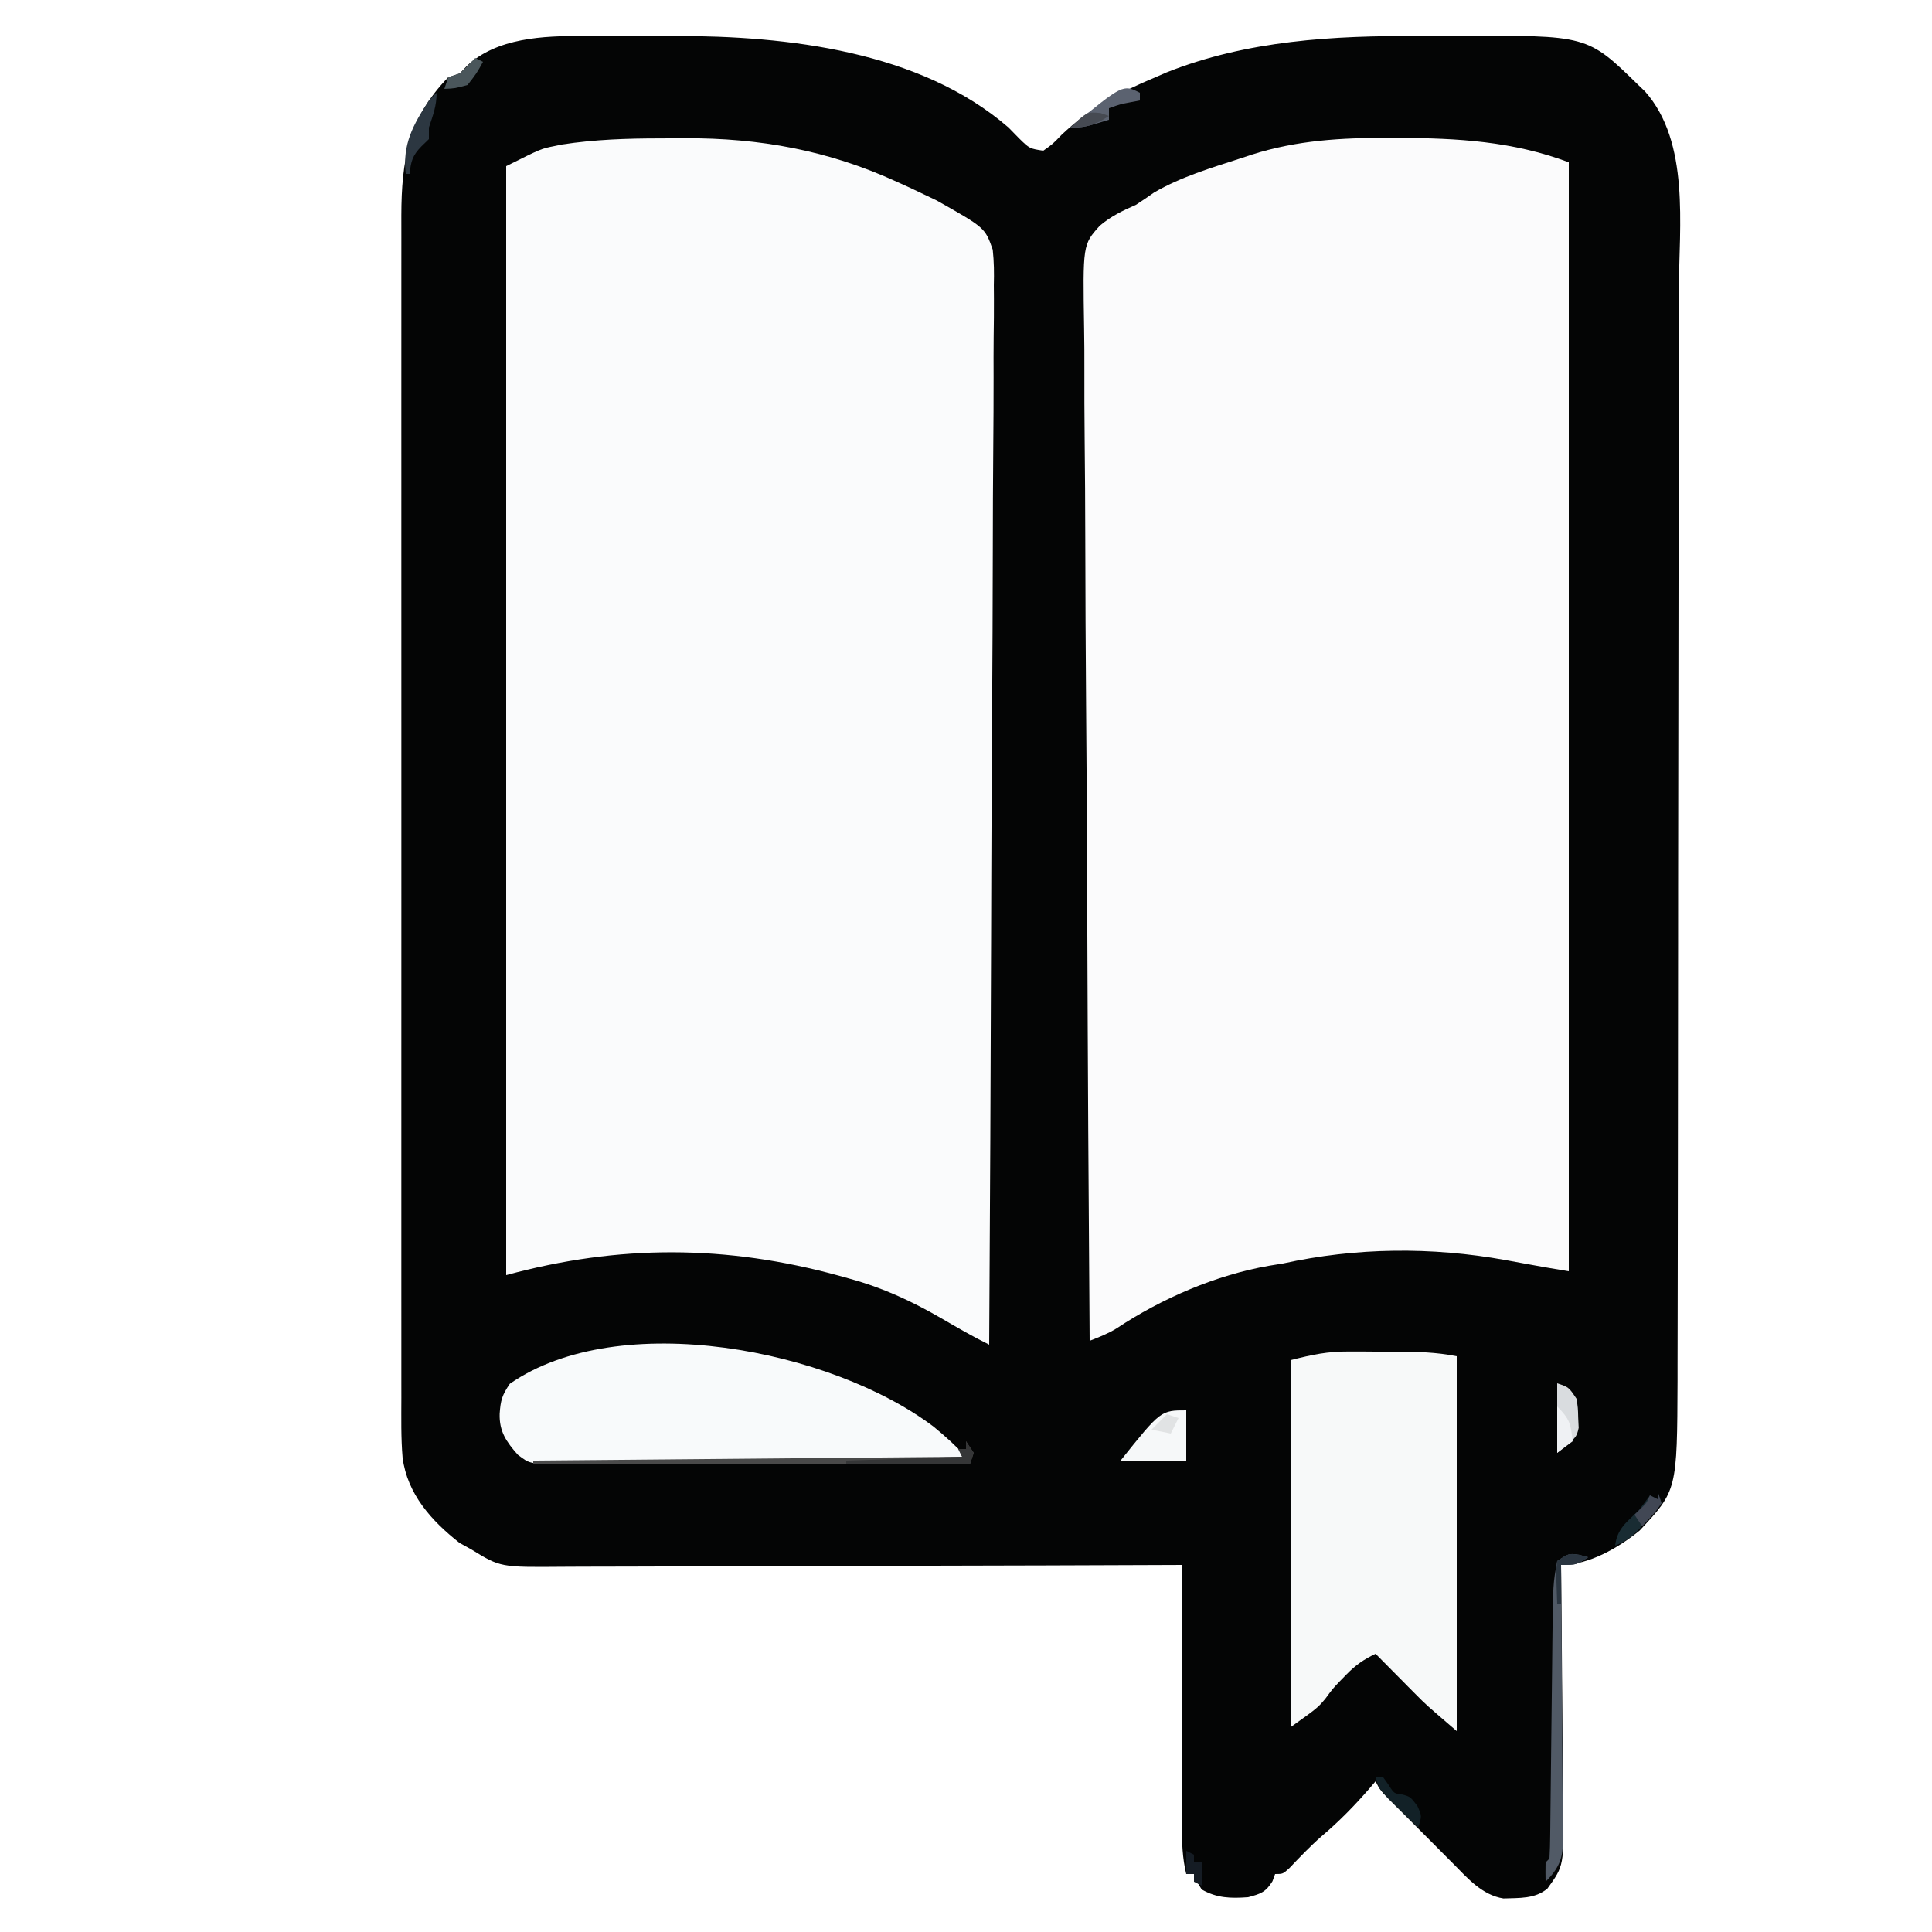
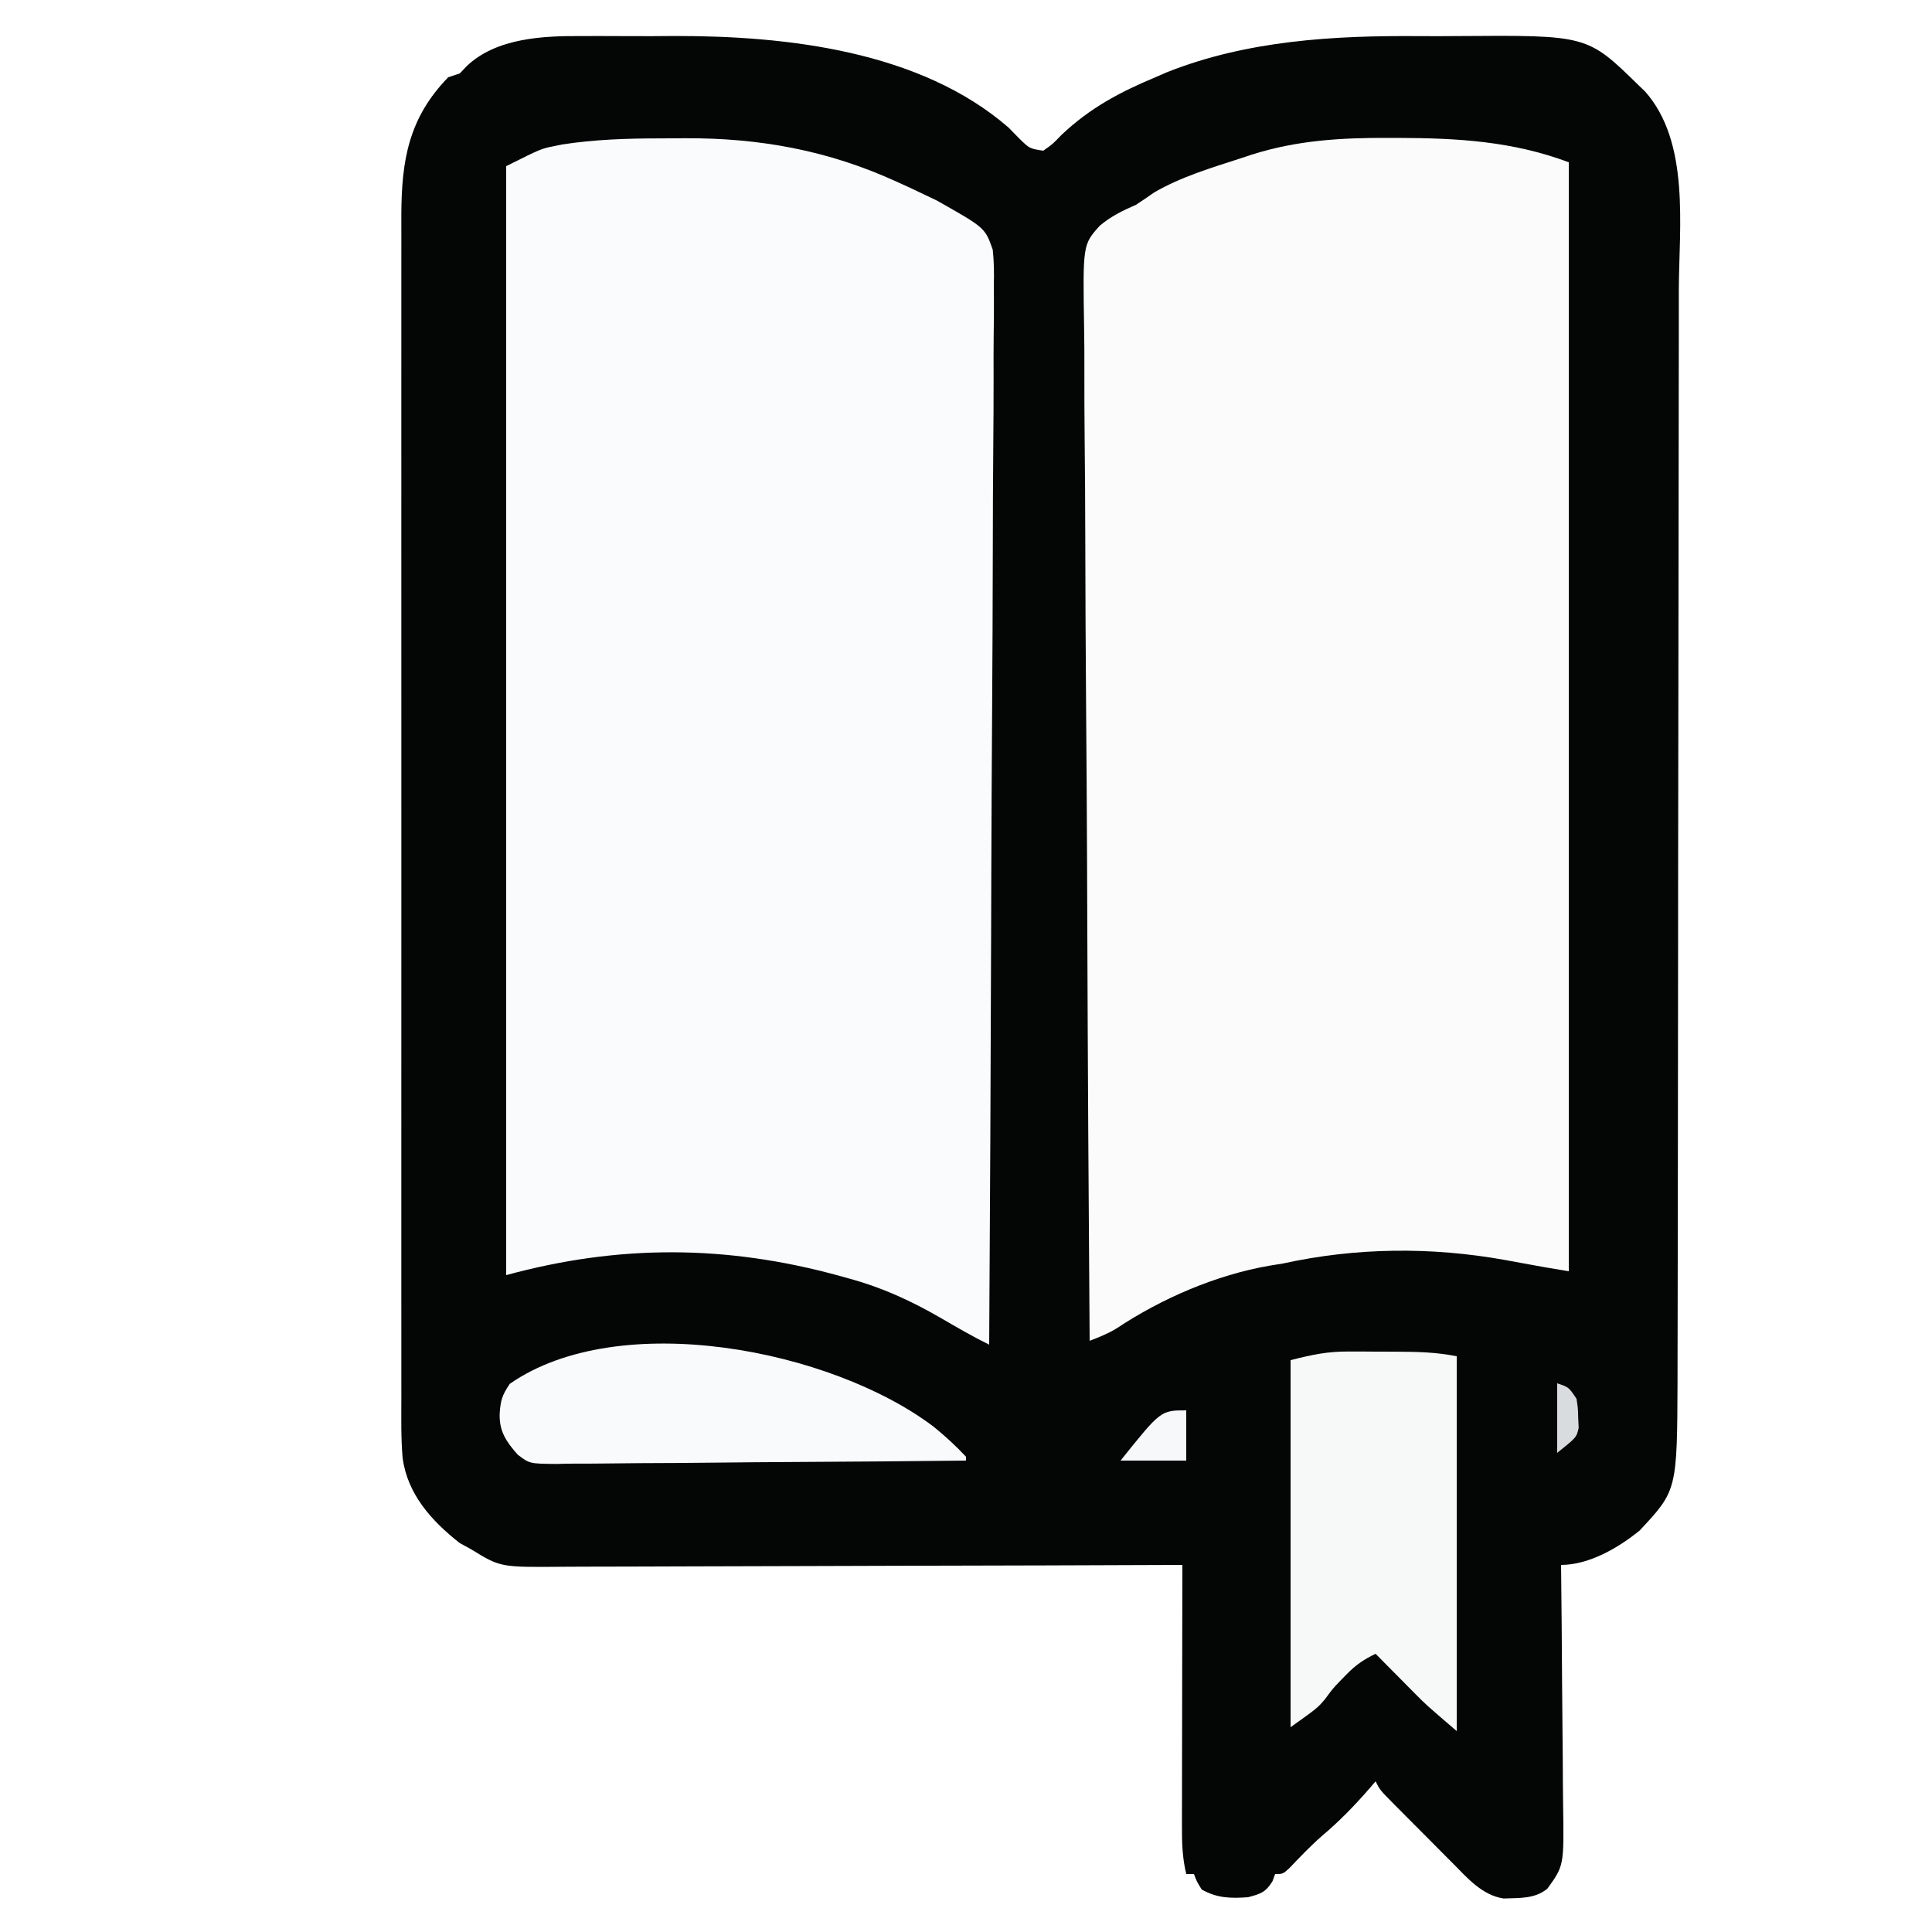
<svg xmlns="http://www.w3.org/2000/svg" version="1.1" width="500" height="500">
  <path d="M0 0 C1.272 -0.005 2.545 -0.01 3.856 -0.014 C6.536 -0.018 9.213 -0.011 11.893 0.012 C15.902 0.046 19.909 0.013 23.918 -0.02 C52.85 -0.058 87.324 3.825 110.203 23.664 C111.111 24.592 112.018 25.52 112.953 26.477 C115.653 29.121 115.653 29.121 119.203 29.664 C121.625 27.962 121.625 27.962 123.953 25.539 C131.288 18.622 138.931 14.538 148.203 10.664 C149.622 10.045 149.622 10.045 151.07 9.414 C171.862 1.118 194.409 -0.165 216.533 0.012 C219.888 0.035 223.239 0.024 226.593 -0.005 C259.994 -0.246 259.994 -0.246 273.203 12.664 C273.777 13.213 274.35 13.762 274.941 14.328 C286.599 27.461 283.765 49.197 283.682 65.469 C283.667 69.37 283.675 73.271 283.68 77.172 C283.686 84.793 283.671 92.414 283.649 100.035 C283.624 108.924 283.621 117.814 283.62 126.703 C283.616 142.57 283.593 158.436 283.56 174.303 C283.527 189.674 283.506 205.045 283.498 220.416 C283.498 221.837 283.498 221.837 283.497 223.287 C283.495 227.095 283.493 230.904 283.491 234.712 C283.483 250.286 283.466 265.859 283.447 281.433 C283.443 284.973 283.44 288.513 283.436 292.054 C283.427 301.356 283.415 310.659 283.395 319.961 C283.386 323.805 283.379 327.649 283.376 331.492 C283.373 335.669 283.362 339.845 283.35 344.022 C283.35 345.222 283.351 346.422 283.351 347.659 C283.238 376.39 283.238 376.39 273.535 386.77 C267.988 391.276 260.423 395.664 253.203 395.664 C253.214 396.611 253.225 397.558 253.237 398.533 C253.338 407.478 253.413 416.423 253.462 425.368 C253.488 429.967 253.524 434.564 253.58 439.163 C253.635 443.604 253.665 448.045 253.678 452.487 C253.687 454.177 253.705 455.868 253.732 457.558 C253.977 473.477 253.977 473.477 249.67 479.436 C246.432 482.146 242.365 481.831 238.301 481.992 C232.802 481.132 229.027 476.77 225.281 472.973 C224.736 472.427 224.19 471.881 223.628 471.318 C222.483 470.17 221.34 469.019 220.2 467.866 C218.45 466.098 216.693 464.339 214.934 462.58 C213.82 461.461 212.707 460.342 211.594 459.223 C211.068 458.696 210.542 458.168 210 457.625 C206.319 453.896 206.319 453.896 205.203 451.664 C204.476 452.517 204.476 452.517 203.734 453.387 C199.805 457.913 195.81 462.032 191.227 465.891 C188.27 468.482 185.578 471.315 182.867 474.16 C181.203 475.664 181.203 475.664 179.203 475.664 C178.976 476.283 178.749 476.902 178.516 477.539 C176.748 480.401 175.433 480.803 172.203 481.664 C167.72 481.984 164.156 481.923 160.203 479.664 C158.891 477.539 158.891 477.539 158.203 475.664 C157.543 475.664 156.883 475.664 156.203 475.664 C155.193 471.495 155.067 467.476 155.09 463.212 C155.089 462.479 155.089 461.747 155.089 460.993 C155.09 458.585 155.098 456.177 155.105 453.77 C155.107 452.095 155.109 450.421 155.11 448.746 C155.114 444.349 155.123 439.951 155.134 435.554 C155.145 431.062 155.149 426.571 155.154 422.08 C155.165 413.275 155.182 404.469 155.203 395.664 C154.31 395.668 153.416 395.671 152.495 395.675 C130.736 395.764 108.977 395.83 87.218 395.871 C76.695 395.892 66.173 395.92 55.65 395.966 C46.477 396.006 37.304 396.032 28.131 396.04 C23.275 396.046 18.42 396.058 13.564 396.087 C8.99 396.114 4.416 396.122 -0.159 396.116 C-1.834 396.118 -3.508 396.125 -5.183 396.141 C-21.278 396.281 -21.278 396.281 -28.797 391.664 C-29.808 391.107 -30.818 390.55 -31.859 389.977 C-39.127 384.255 -45.362 377.352 -46.603 367.934 C-47.044 362.768 -46.933 357.574 -46.924 352.393 C-46.925 351.036 -46.927 349.679 -46.929 348.323 C-46.933 344.605 -46.931 340.887 -46.928 337.169 C-46.925 333.155 -46.929 329.141 -46.932 325.128 C-46.936 317.268 -46.935 309.409 -46.932 301.549 C-46.93 295.16 -46.93 288.771 -46.931 282.382 C-46.931 281.473 -46.931 280.563 -46.931 279.626 C-46.931 277.778 -46.932 275.931 -46.932 274.083 C-46.935 256.757 -46.932 239.43 -46.926 222.104 C-46.922 207.243 -46.923 192.383 -46.927 177.522 C-46.933 160.261 -46.935 142.999 -46.932 125.738 C-46.931 123.896 -46.931 122.055 -46.931 120.213 C-46.931 119.307 -46.93 118.401 -46.93 117.468 C-46.929 111.089 -46.931 104.71 -46.933 98.331 C-46.936 90.554 -46.935 82.776 -46.93 74.999 C-46.927 71.032 -46.926 67.066 -46.93 63.099 C-46.933 59.465 -46.931 55.83 -46.926 52.196 C-46.924 50.265 -46.927 48.335 -46.931 46.404 C-46.899 32.219 -45.063 21.207 -34.797 10.664 C-33.807 10.334 -32.817 10.004 -31.797 9.664 C-30.912 8.727 -30.912 8.727 -30.009 7.771 C-22.299 0.427 -10.064 -0.086 0 0 Z " fill="#040505" transform="translate(150.7969,9.335938)" />
  <path d="M0 0 C2.135 -0.002 4.269 -0.02 6.404 -0.039 C25.683 -0.119 43.454 3.103 61.101 11.185 C62.258 11.711 63.416 12.237 64.609 12.779 C65.816 13.349 67.021 13.922 68.226 14.498 C69.301 15.01 70.376 15.521 71.484 16.049 C84.022 23.119 84.022 23.119 86.021 28.801 C86.361 31.908 86.387 34.88 86.303 38.005 C86.312 39.18 86.32 40.354 86.329 41.565 C86.343 44.809 86.312 48.049 86.261 51.293 C86.218 54.797 86.233 58.3 86.241 61.804 C86.246 67.869 86.214 73.933 86.158 79.997 C86.077 88.765 86.051 97.533 86.038 106.301 C86.016 120.528 85.95 134.755 85.855 148.981 C85.763 162.798 85.693 176.615 85.65 190.432 C85.648 191.285 85.645 192.137 85.642 193.015 C85.629 197.29 85.616 201.565 85.604 205.841 C85.5 241.289 85.324 276.737 85.101 312.185 C80.817 310.076 76.71 307.683 72.585 305.283 C64.917 300.86 57.601 297.476 49.038 295.123 C48.119 294.866 47.201 294.609 46.254 294.345 C17.054 286.332 -10.726 286.229 -39.899 294.185 C-39.899 199.475 -39.899 104.765 -39.899 7.185 C-30.864 2.668 -30.864 2.668 -27.462 1.998 C-26.803 1.86 -26.144 1.722 -25.466 1.58 C-16.958 0.272 -8.596 -0.001 0 0 Z " fill="#FAFBFC" transform="translate(170.8992,35.8147)" />
  <path d="M0 0 C0.795 0.001 1.591 0.002 2.41 0.004 C17.789 0.048 32.024 0.861 46.562 6.312 C46.562 101.022 46.562 195.732 46.562 293.312 C39.902 292.202 39.902 292.202 36.609 291.594 C35.556 291.402 35.556 291.402 34.48 291.207 C33.05 290.947 31.621 290.684 30.191 290.418 C11.019 286.961 -8.432 287.139 -27.438 291.312 C-29.127 291.585 -29.127 291.585 -30.852 291.863 C-44.704 294.248 -58.814 300.352 -70.5 308.121 C-72.724 309.489 -75.008 310.367 -77.438 311.312 C-77.712 275.159 -77.924 239.005 -78.05 202.85 C-78.065 198.581 -78.081 194.311 -78.097 190.042 C-78.1 189.192 -78.103 188.342 -78.106 187.466 C-78.158 173.708 -78.253 159.95 -78.363 146.192 C-78.476 132.073 -78.542 117.954 -78.567 103.834 C-78.583 95.122 -78.635 86.412 -78.732 77.702 C-78.796 71.726 -78.815 65.751 -78.8 59.776 C-78.792 56.328 -78.803 52.884 -78.868 49.437 C-79.216 27.636 -79.216 27.636 -74.839 22.756 C-71.993 20.315 -68.87 18.81 -65.438 17.312 C-63.858 16.276 -62.291 15.218 -60.75 14.125 C-53.798 10.082 -46.054 7.778 -38.438 5.312 C-37.471 4.992 -36.504 4.671 -35.508 4.34 C-23.743 0.6 -12.253 -0.055 0 0 Z " fill="#FBFBFC" transform="translate(359.4375,35.6875)" />
  <path d="M0 0 C1.958 0.003 1.958 0.003 3.955 0.006 C4.957 0.015 4.957 0.015 5.978 0.025 C8.025 0.043 10.072 0.045 12.119 0.045 C17.573 0.069 22.465 0.157 27.832 1.23 C27.832 33.24 27.832 65.25 27.832 98.23 C19.957 91.48 19.957 91.48 17.086 88.582 C16.477 87.97 15.868 87.357 15.24 86.727 C14.631 86.109 14.022 85.492 13.395 84.855 C12.758 84.215 12.122 83.574 11.467 82.914 C9.92 81.355 8.375 79.794 6.832 78.23 C3.794 79.683 1.692 81.125 -0.668 83.543 C-1.276 84.166 -1.885 84.788 -2.512 85.43 C-4.293 87.311 -4.293 87.311 -6.168 89.855 C-8.168 92.23 -8.168 92.23 -15.168 97.23 C-15.168 65.88 -15.168 34.53 -15.168 2.23 C-9.342 0.774 -5.711 -0.02 0 0 Z " fill="#F7F9F9" transform="translate(349.168,349.7695)" />
  <path d="M0 0 C2.969 2.424 5.782 4.978 8.392 7.785 C8.392 8.115 8.392 8.445 8.392 8.785 C-6.368 8.948 -21.128 9.072 -35.889 9.147 C-42.743 9.183 -49.596 9.233 -56.45 9.313 C-63.063 9.39 -69.676 9.431 -76.29 9.449 C-78.814 9.462 -81.338 9.487 -83.862 9.525 C-87.396 9.576 -90.928 9.583 -94.462 9.579 C-96.029 9.617 -96.029 9.617 -97.627 9.656 C-104.555 9.587 -104.555 9.587 -107.602 7.268 C-110.549 3.949 -112.436 1.251 -112.296 -3.34 C-112.052 -6.842 -111.685 -8.102 -109.671 -11.09 C-81.301 -30.775 -26.464 -19.997 0 0 Z " fill="#F8FAFB" transform="translate(241.6084,369.2153)" />
-   <path d="M0 0 C0.763 0.206 1.526 0.412 2.312 0.625 C-0.688 2.625 -0.688 2.625 -4.688 2.625 C-4.679 3.579 -4.67 4.532 -4.661 5.515 C-4.579 14.505 -4.52 23.494 -4.48 32.485 C-4.459 37.107 -4.431 41.728 -4.386 46.35 C-4.342 50.811 -4.318 55.271 -4.308 59.733 C-4.301 61.434 -4.286 63.135 -4.265 64.836 C-4.236 67.221 -4.232 69.604 -4.233 71.989 C-4.219 72.691 -4.205 73.393 -4.19 74.116 C-4.23 78.882 -5.381 81.232 -8.688 84.625 C-8.73 82.959 -8.728 81.291 -8.688 79.625 C-8.193 79.13 -8.193 79.13 -7.688 78.625 C-7.569 76.556 -7.52 74.484 -7.498 72.412 C-7.49 71.763 -7.481 71.114 -7.473 70.446 C-7.455 69.031 -7.44 67.616 -7.427 66.201 C-7.406 63.955 -7.379 61.71 -7.35 59.464 C-7.291 54.684 -7.239 49.905 -7.188 45.125 C-7.128 39.613 -7.065 34.1 -6.996 28.588 C-6.969 26.388 -6.948 24.187 -6.928 21.987 C-6.769 7.505 -6.769 7.505 -5.688 1.625 C-2.688 -0.375 -2.688 -0.375 0 0 Z " fill="#515A66" transform="translate(408.6875,402.375)" />
  <path d="M0 0 C0 4.29 0 8.58 0 13 C-5.61 13 -11.22 13 -17 13 C-6.6 0 -6.6 0 0 0 Z " fill="#F6F8F9" transform="translate(307,365)" />
-   <path d="M0 0 C0.99 1.485 0.99 1.485 2 3 C1.67 3.99 1.34 4.98 1 6 C-36.29 6 -73.58 6 -112 6 C-112 5.67 -112 5.34 -112 5 C-57.055 4.505 -57.055 4.505 -1 4 C-1.495 3.01 -1.495 3.01 -2 2 C-1.34 2 -0.68 2 0 2 C0 1.34 0 0.68 0 0 Z " fill="#4A4A4A" transform="translate(250,373)" />
  <path d="M0 0 C3 1 3 1 5 4 C5.371 6.34 5.371 6.34 5.438 8.938 C5.477 9.792 5.517 10.647 5.559 11.527 C5 14 5 14 0 18 C0 12.06 0 6.12 0 0 Z " fill="#D9DCDF" transform="translate(403,358)" />
-   <path d="M0 0 C0 3.389 -0.934 5.802 -2 9 C-2 9.99 -2 10.98 -2 12 C-2.639 12.619 -3.279 13.238 -3.938 13.875 C-6.28 16.288 -6.635 17.716 -7 21 C-7.33 21 -7.66 21 -8 21 C-8.869 13.328 -6.142 8.374 -2 2 C-1.34 1.34 -0.68 0.68 0 0 Z " fill="#2C3741" transform="translate(113,24)" />
-   <path d="M0 0 C0.33 0.99 0.66 1.98 1 3 C-0.242 4.465 -1.494 5.922 -2.75 7.375 C-3.446 8.187 -4.142 8.999 -4.859 9.836 C-6.859 11.858 -8.395 12.932 -11 14 C-10.525 9.727 -8.008 7.865 -5 5 C-3.972 3.688 -2.959 2.363 -2 1 C-1.34 1.33 -0.68 1.66 0 2 C0 1.34 0 0.68 0 0 Z " fill="#192C33" transform="translate(429,386)" />
-   <path d="M0 0 C0.66 0.99 1.32 1.98 2 3 C1.67 3.99 1.34 4.98 1 6 C-9.56 6 -20.12 6 -31 6 C-31 5.67 -31 5.34 -31 5 C-16.15 4.505 -16.15 4.505 -1 4 C-1.33 3.34 -1.66 2.68 -2 2 C-1.34 2 -0.68 2 0 2 C0 1.34 0 0.68 0 0 Z " fill="#353637" transform="translate(250,373)" />
-   <path d="M0 0 C0 0.66 0 1.32 0 2 C-0.763 2.144 -1.526 2.289 -2.312 2.438 C-5.082 2.963 -5.082 2.963 -8 4 C-8 4.99 -8 5.98 -8 7 C-14.625 9 -14.625 9 -18 9 C-4.4 -2.2 -4.4 -2.2 0 0 Z " fill="#5B6270" transform="translate(295,24)" />
-   <path d="M0 0 C0.66 0 1.32 0 2 0 C2.454 0.639 2.908 1.279 3.375 1.938 C4.784 4.175 4.784 4.175 7 4.438 C9 5 9 5 10.812 7.375 C12 10 12 10 11 13 C9.348 11.402 7.704 9.796 6.062 8.188 C5.146 7.294 4.229 6.401 3.285 5.48 C1 3 1 3 0 0 Z " fill="#122127" transform="translate(356,460)" />
-   <path d="M0 0 C3.31 3.31 3.504 4.532 4 9 C2.68 9.99 1.36 10.98 0 12 C0 8.04 0 4.08 0 0 Z " fill="#EFF1F4" transform="translate(403,364)" />
-   <path d="M0 0 C0.66 0.33 1.32 0.66 2 1 C0.375 3.938 0.375 3.938 -2 7 C-5.25 7.875 -5.25 7.875 -8 8 C-7.67 7.01 -7.34 6.02 -7 5 C-6.01 4.67 -5.02 4.34 -4 4 C-2.628 2.706 -1.288 1.377 0 0 Z " fill="#4A565B" transform="translate(123,15)" />
-   <path d="M0 0 C0.763 0.206 1.526 0.412 2.312 0.625 C-0.688 2.625 -0.688 2.625 -4.688 2.625 C-4.688 5.925 -4.688 9.225 -4.688 12.625 C-5.018 12.625 -5.348 12.625 -5.688 12.625 C-5.768 10.834 -5.827 9.042 -5.875 7.25 C-5.91 6.252 -5.945 5.255 -5.98 4.227 C-5.835 2.939 -5.835 2.939 -5.688 1.625 C-2.688 -0.375 -2.688 -0.375 0 0 Z " fill="#2A3540" transform="translate(408.6875,402.375)" />
-   <path d="M0 0 C0.99 0.495 0.99 0.495 2 1 C2 1.66 2 2.32 2 3 C2.66 3 3.32 3 4 3 C4 4.98 4 6.96 4 9 C3.34 8.67 2.68 8.34 2 8 C2 7.34 2 6.68 2 6 C1.34 6 0.68 6 0 6 C0 4.02 0 2.04 0 0 Z " fill="#151C24" transform="translate(307,479)" />
-   <path d="M0 0 C0.33 0.99 0.66 1.98 1 3 C-0.404 5.264 -2.197 7.021 -4 9 C-4.66 8.01 -5.32 7.02 -6 6 C-5.526 5.546 -5.051 5.093 -4.562 4.625 C-2.91 3.067 -2.91 3.067 -2 1 C-1.34 1.33 -0.68 1.66 0 2 C0 1.34 0 0.68 0 0 Z " fill="#414754" transform="translate(429,386)" />
-   <path d="M0 0 C0.99 0.33 1.98 0.66 3 1 C2.34 2.32 1.68 3.64 1 5 C-0.65 4.67 -2.3 4.34 -4 4 C-2.68 2.68 -1.36 1.36 0 0 Z " fill="#E1E3E4" transform="translate(302,366)" />
-   <path d="M0 0 C1.083 0.371 1.083 0.371 2.188 0.75 C-1.396 3.139 -3.544 3.75 -7.812 3.75 C-3.505 -0.312 -3.505 -0.312 0 0 Z " fill="#464A52" transform="translate(284.8125,29.25)" />
</svg>
